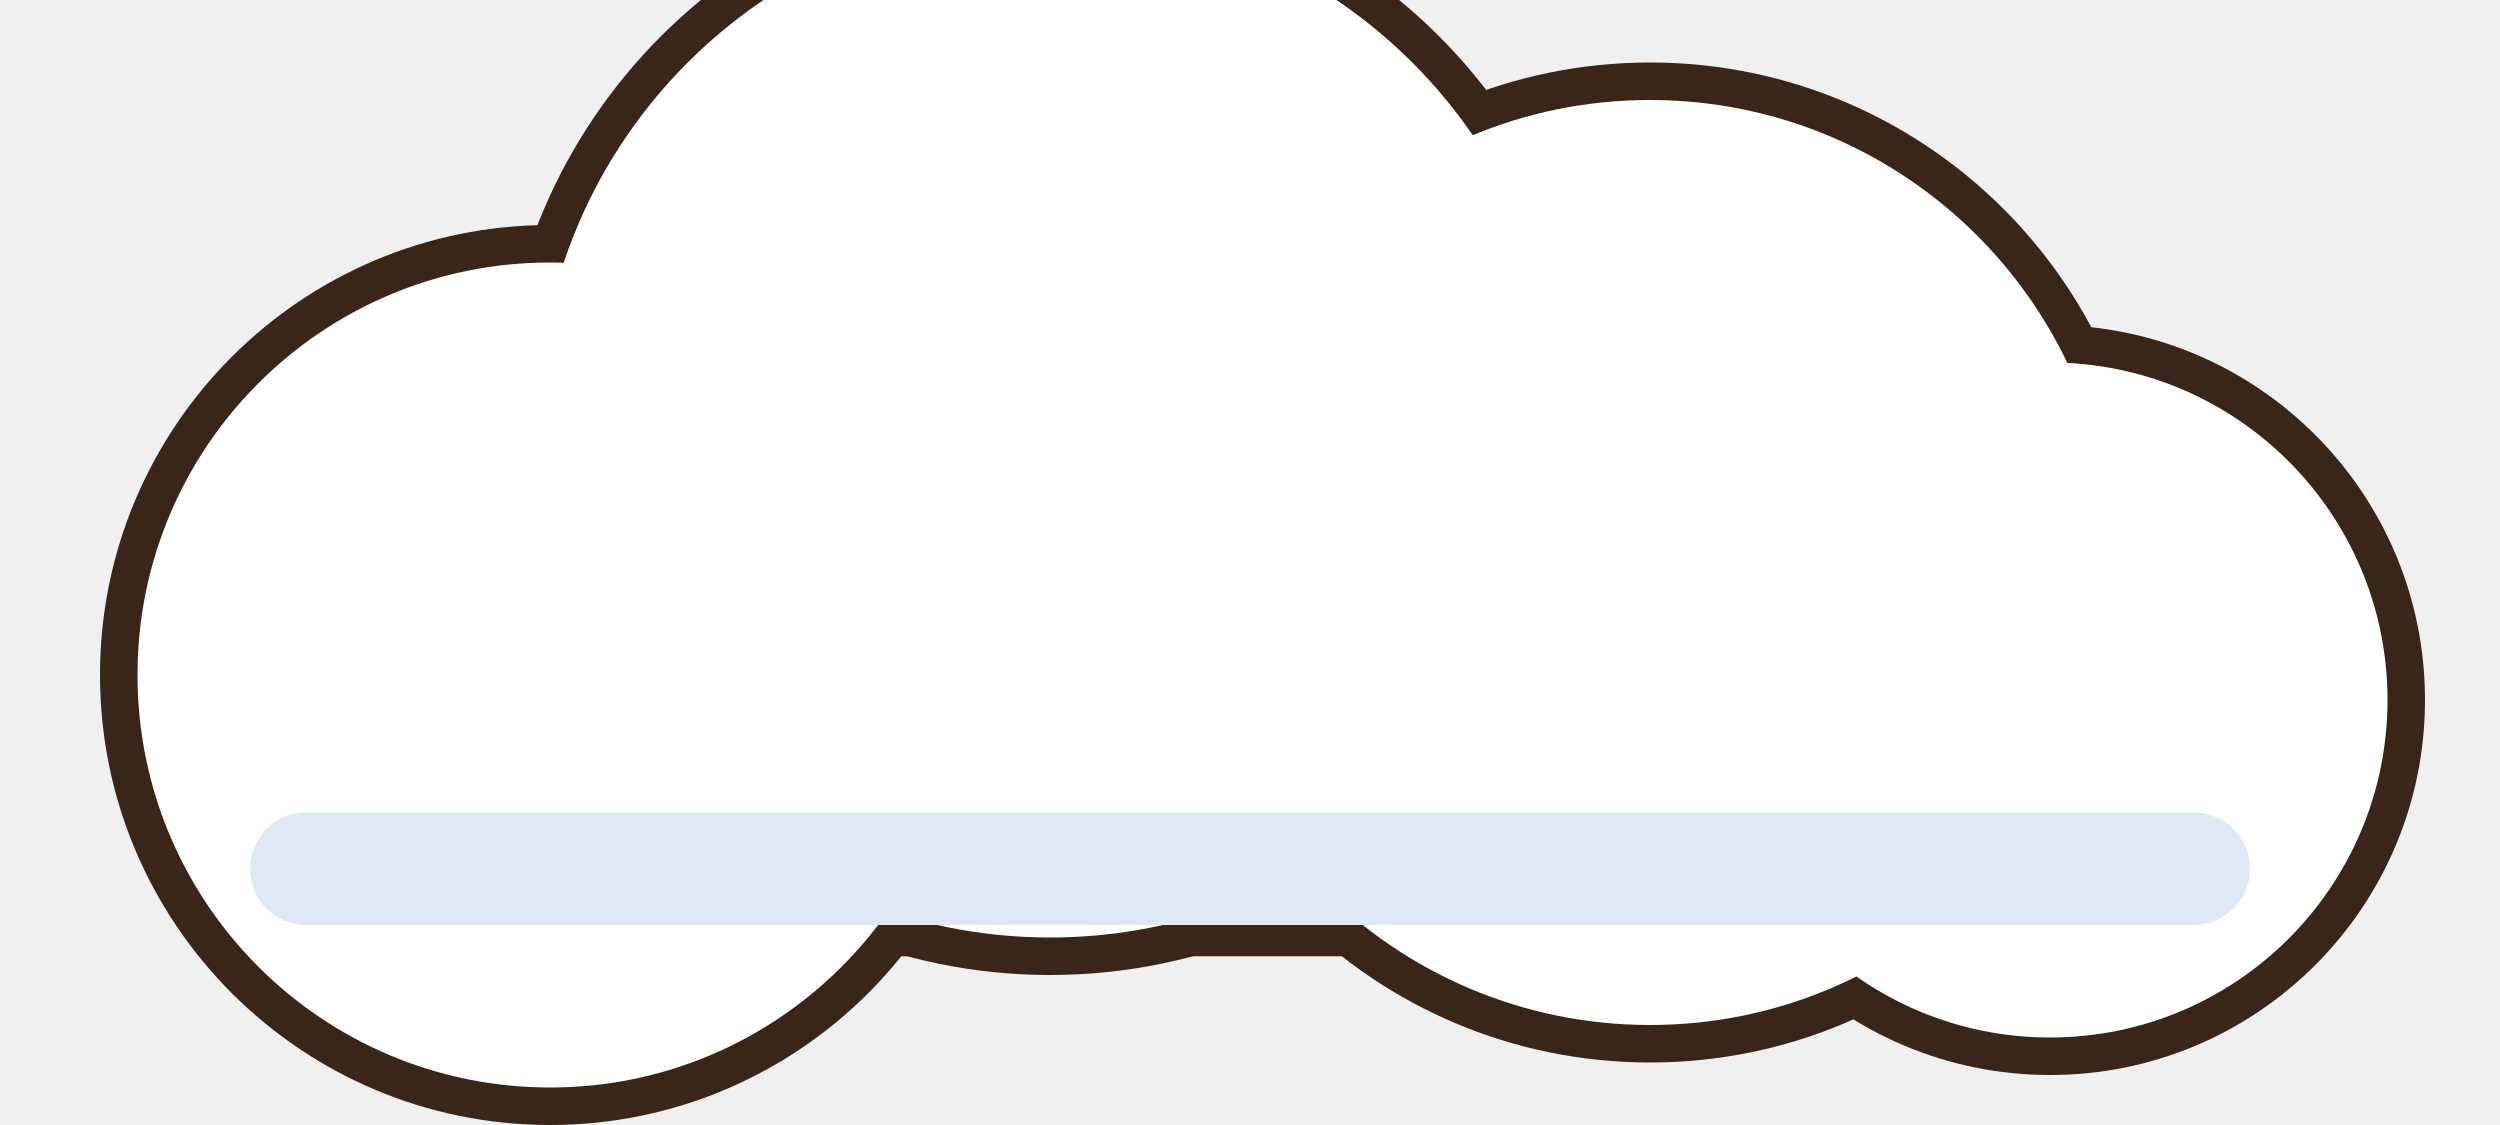
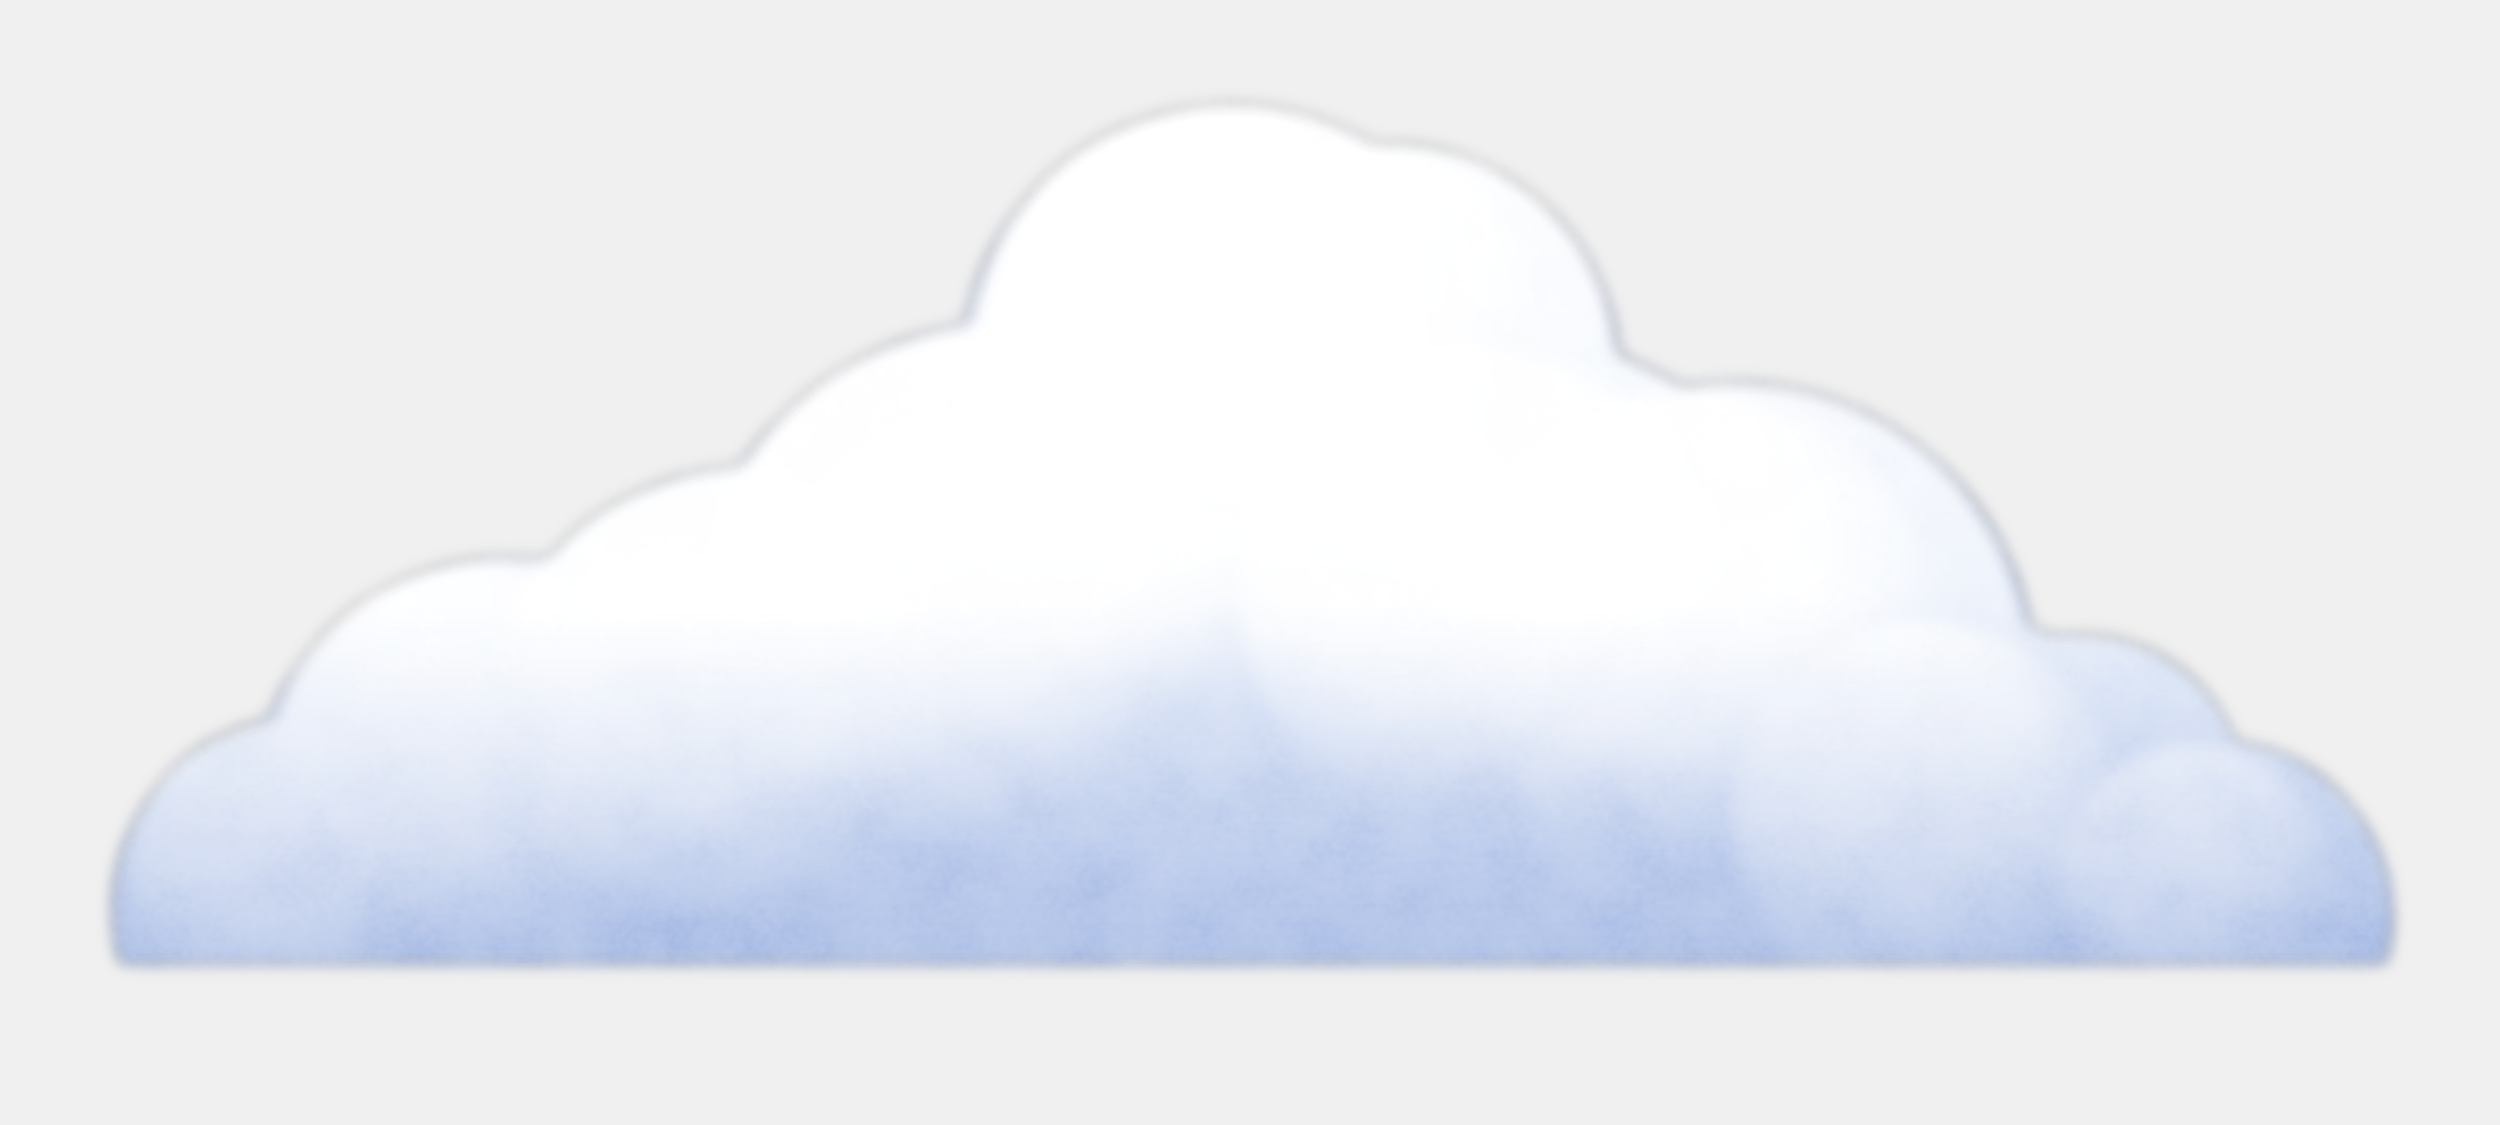
- <svg xmlns="http://www.w3.org/2000/svg" width="400" height="180" viewBox="0 0 400 180">
-   <defs />
-   <circle cx="88" cy="108" r="72" fill="#3a2618" />
-   <circle cx="168" cy="68" r="88" fill="#3a2618" />
-   <circle cx="264" cy="90" r="80" fill="#3a2618" />
-   <circle cx="328" cy="112" r="60" fill="#3a2618" />
-   <rect x="24" y="99" width="360" height="54" rx="27" fill="#3a2618" />
-   <circle cx="88" cy="108" r="66" fill="#ffffff" />
-   <circle cx="168" cy="68" r="82" fill="#ffffff" />
-   <circle cx="264" cy="90" r="74" fill="#ffffff" />
-   <circle cx="328" cy="112" r="54" fill="#ffffff" />
-   <rect x="30" y="105" width="348" height="42" rx="27" fill="#ffffff" />
-   <rect x="40" y="130" width="320" height="18" rx="9" fill="#dfe8f5" />
+ <svg xmlns="http://www.w3.org/2000/svg" width="400" height="180" viewBox="0 0 400 180" data-paint="done" data-painted="1">
+   <defs>
+     <linearGradient id="cbody" gradientUnits="userSpaceOnUse" x1="0" y1="14.4" x2="0" y2="154.8">
+       <stop offset="0" stop-color="#ffffff" />
+       <stop offset="0.55" stop-color="#f1f5fc" />
+       <stop offset="1" stop-color="#c3d1ee" />
+     </linearGradient>
+     <linearGradient id="belly" x1="0" y1="0" x2="0" y2="1">
+       <stop offset="0" stop-color="#b7c8ea" stop-opacity="0" />
+       <stop offset="1" stop-color="#a9bce4" stop-opacity="0.75" />
+     </linearGradient>
+     <clipPath id="above">
+       <rect x="0" y="0" width="400" height="154.8" />
+     </clipPath>
+     <clipPath id="cshape">
+       <circle cx="48.6" cy="144.2" r="30.3" />
+       <circle cx="81.0" cy="128.5" r="40.1" />
+       <circle cx="121.5" cy="118.9" r="45.1" />
+       <circle cx="162.2" cy="102.8" r="51.9" />
+       <circle cx="202.2" cy="78.2" r="52.6" />
+       <circle cx="243.2" cy="101.7" r="47.9" />
+       <circle cx="277.4" cy="107.9" r="47.3" />
+       <circle cx="313.5" cy="136.8" r="38.9" />
+       <circle cx="355.2" cy="145.2" r="27.3" />
+       <circle cx="199.4" cy="60.8" r="42.2" />
+       <circle cx="222.6" cy="58.2" r="36.0" />
+       <circle cx="197.2" cy="58.6" r="42.7" />
+       <rect x="40.0" y="100.8" width="320.0" height="54.0" rx="27.0" />
+     </clipPath>
+     <radialGradient id="clit" cx="0.42" cy="0.36" r="0.62">
+       <stop offset="0" stop-color="#ffffff" stop-opacity="1" />
+       <stop offset="0.6" stop-color="#ffffff" stop-opacity="0.85" />
+       <stop offset="1" stop-color="#ffffff" stop-opacity="0" />
+     </radialGradient>
+     <filter id="soft" x="-5%" y="-10%" width="110%" height="120%">
+       <feGaussianBlur stdDeviation="1.4" />
+     </filter>
+     <filter id="paintgrain" x="-5%" y="-5%" width="110%" height="110%" color-interpolation-filters="sRGB">
+       <feTurbulence type="fractalNoise" baseFrequency="0.75" numOctaves="2" seed="7" result="fine" />
+       <feTurbulence type="fractalNoise" baseFrequency="0.09" numOctaves="3" seed="3" result="soft" />
+       <feColorMatrix in="fine" type="matrix" result="fg" values="0.22 0 0 0 0.39  0.22 0 0 0 0.39  0.22 0 0 0 0.39  0 0 0 0 1" />
+       <feColorMatrix in="soft" type="matrix" result="sg" values="0.5 0 0 0 0.25  0.5 0 0 0 0.25  0.5 0 0 0 0.25  0 0 0 0 1" />
+       <feComposite in="fg" in2="sg" operator="arithmetic" k1="0" k2="0.5" k3="0.5" k4="0" result="noise" />
+       <feComposite in="noise" in2="SourceAlpha" operator="in" result="masked" />
+       <feBlend in="masked" in2="SourceGraphic" mode="soft-light" result="lit" />
+       <feComposite in="lit" in2="SourceAlpha" operator="in" />
+     </filter>
+   </defs>
+   <g filter="url(#paintgrain)">
+     <g filter="url(#soft)">
+       <g clip-path="url(#above)">
+         <g fill="#a3b6de" transform="translate(0 1.5)">
+           <circle cx="48.6" cy="144.2" r="31.3" />
+           <circle cx="81.0" cy="128.5" r="41.5" />
+           <circle cx="121.5" cy="118.9" r="46.7" />
+           <circle cx="162.2" cy="102.8" r="53.7" />
+           <circle cx="202.2" cy="78.2" r="54.4" />
+           <circle cx="243.2" cy="101.7" r="49.6" />
+           <circle cx="277.4" cy="107.9" r="49.0" />
+           <circle cx="313.5" cy="136.8" r="40.3" />
+           <circle cx="355.2" cy="145.2" r="28.2" />
+           <circle cx="199.4" cy="60.8" r="43.7" />
+           <circle cx="222.6" cy="58.2" r="37.2" />
+           <circle cx="197.2" cy="58.6" r="44.2" />
+           <rect x="40.0" y="100.8" width="320.0" height="54.0" rx="27.0" />
+         </g>
+         <g fill="url(#cbody)" transform="translate(0 0)">
+           <circle cx="48.6" cy="144.2" r="30.3" />
+           <circle cx="81.0" cy="128.5" r="40.1" />
+           <circle cx="121.5" cy="118.9" r="45.1" />
+           <circle cx="162.2" cy="102.8" r="51.9" />
+           <circle cx="202.2" cy="78.2" r="52.6" />
+           <circle cx="243.2" cy="101.7" r="47.9" />
+           <circle cx="277.4" cy="107.9" r="47.3" />
+           <circle cx="313.5" cy="136.8" r="38.9" />
+           <circle cx="355.2" cy="145.2" r="27.3" />
+           <circle cx="199.4" cy="60.8" r="42.2" />
+           <circle cx="222.6" cy="58.2" r="36.0" />
+           <circle cx="197.2" cy="58.6" r="42.7" />
+           <rect x="40.0" y="100.8" width="320.0" height="54.0" rx="27.0" />
+         </g>
+         <circle cx="217.5" cy="52.5" r="28.8" fill="url(#clit)" />
+         <circle cx="191.2" cy="51.8" r="34.2" fill="url(#clit)" />
+         <circle cx="193.5" cy="54.0" r="33.8" fill="url(#clit)" />
+         <circle cx="194.9" cy="69.8" r="42.1" fill="url(#clit)" />
+         <circle cx="236.5" cy="94.1" r="38.3" fill="url(#clit)" />
+         <circle cx="154.9" cy="94.4" r="41.5" fill="url(#clit)" />
+         <circle cx="270.8" cy="100.3" r="37.9" fill="url(#clit)" />
+         <circle cx="115.2" cy="111.6" r="36.1" fill="url(#clit)" />
+         <circle cx="75.4" cy="122.1" r="32.1" fill="url(#clit)" />
+         <circle cx="308.0" cy="130.6" r="31.1" fill="url(#clit)" />
+         <circle cx="44.3" cy="139.4" r="24.2" fill="url(#clit)" />
+         <circle cx="351.4" cy="140.9" r="21.8" fill="url(#clit)" />
+         <ellipse cx="66.6" cy="110.1" rx="12.0" ry="6.4" fill="#ffffff" transform="rotate(-25 66.6 110.1)" />
+         <ellipse cx="105.2" cy="98.1" rx="13.5" ry="7.2" fill="#ffffff" transform="rotate(-25 105.2 98.1)" />
+         <ellipse cx="143.5" cy="78.9" rx="15.6" ry="8.3" fill="#ffffff" transform="rotate(-25 143.5 78.9)" />
+         <ellipse cx="183.3" cy="54.0" rx="15.8" ry="8.4" fill="#ffffff" transform="rotate(-25 183.3 54.0)" />
+         <ellipse cx="226.0" cy="79.7" rx="14.4" ry="7.7" fill="#ffffff" transform="rotate(-25 226.0 79.7)" />
+         <ellipse cx="260.4" cy="86.1" rx="14.2" ry="7.6" fill="#ffffff" transform="rotate(-25 260.4 86.1)" />
+         <ellipse cx="184.2" cy="41.4" rx="12.7" ry="6.8" fill="#ffffff" transform="rotate(-25 184.2 41.4)" />
+         <ellipse cx="209.6" cy="41.7" rx="10.8" ry="5.8" fill="#ffffff" transform="rotate(-25 209.6 41.7)" />
+         <ellipse cx="181.8" cy="38.9" rx="12.8" ry="6.8" fill="#ffffff" transform="rotate(-25 181.8 38.9)" />
+         <rect x="0" y="97.2" width="400" height="57.6" fill="url(#belly)" clip-path="url(#cshape)" />
+       </g>
+     </g>
+   </g>
</svg>
